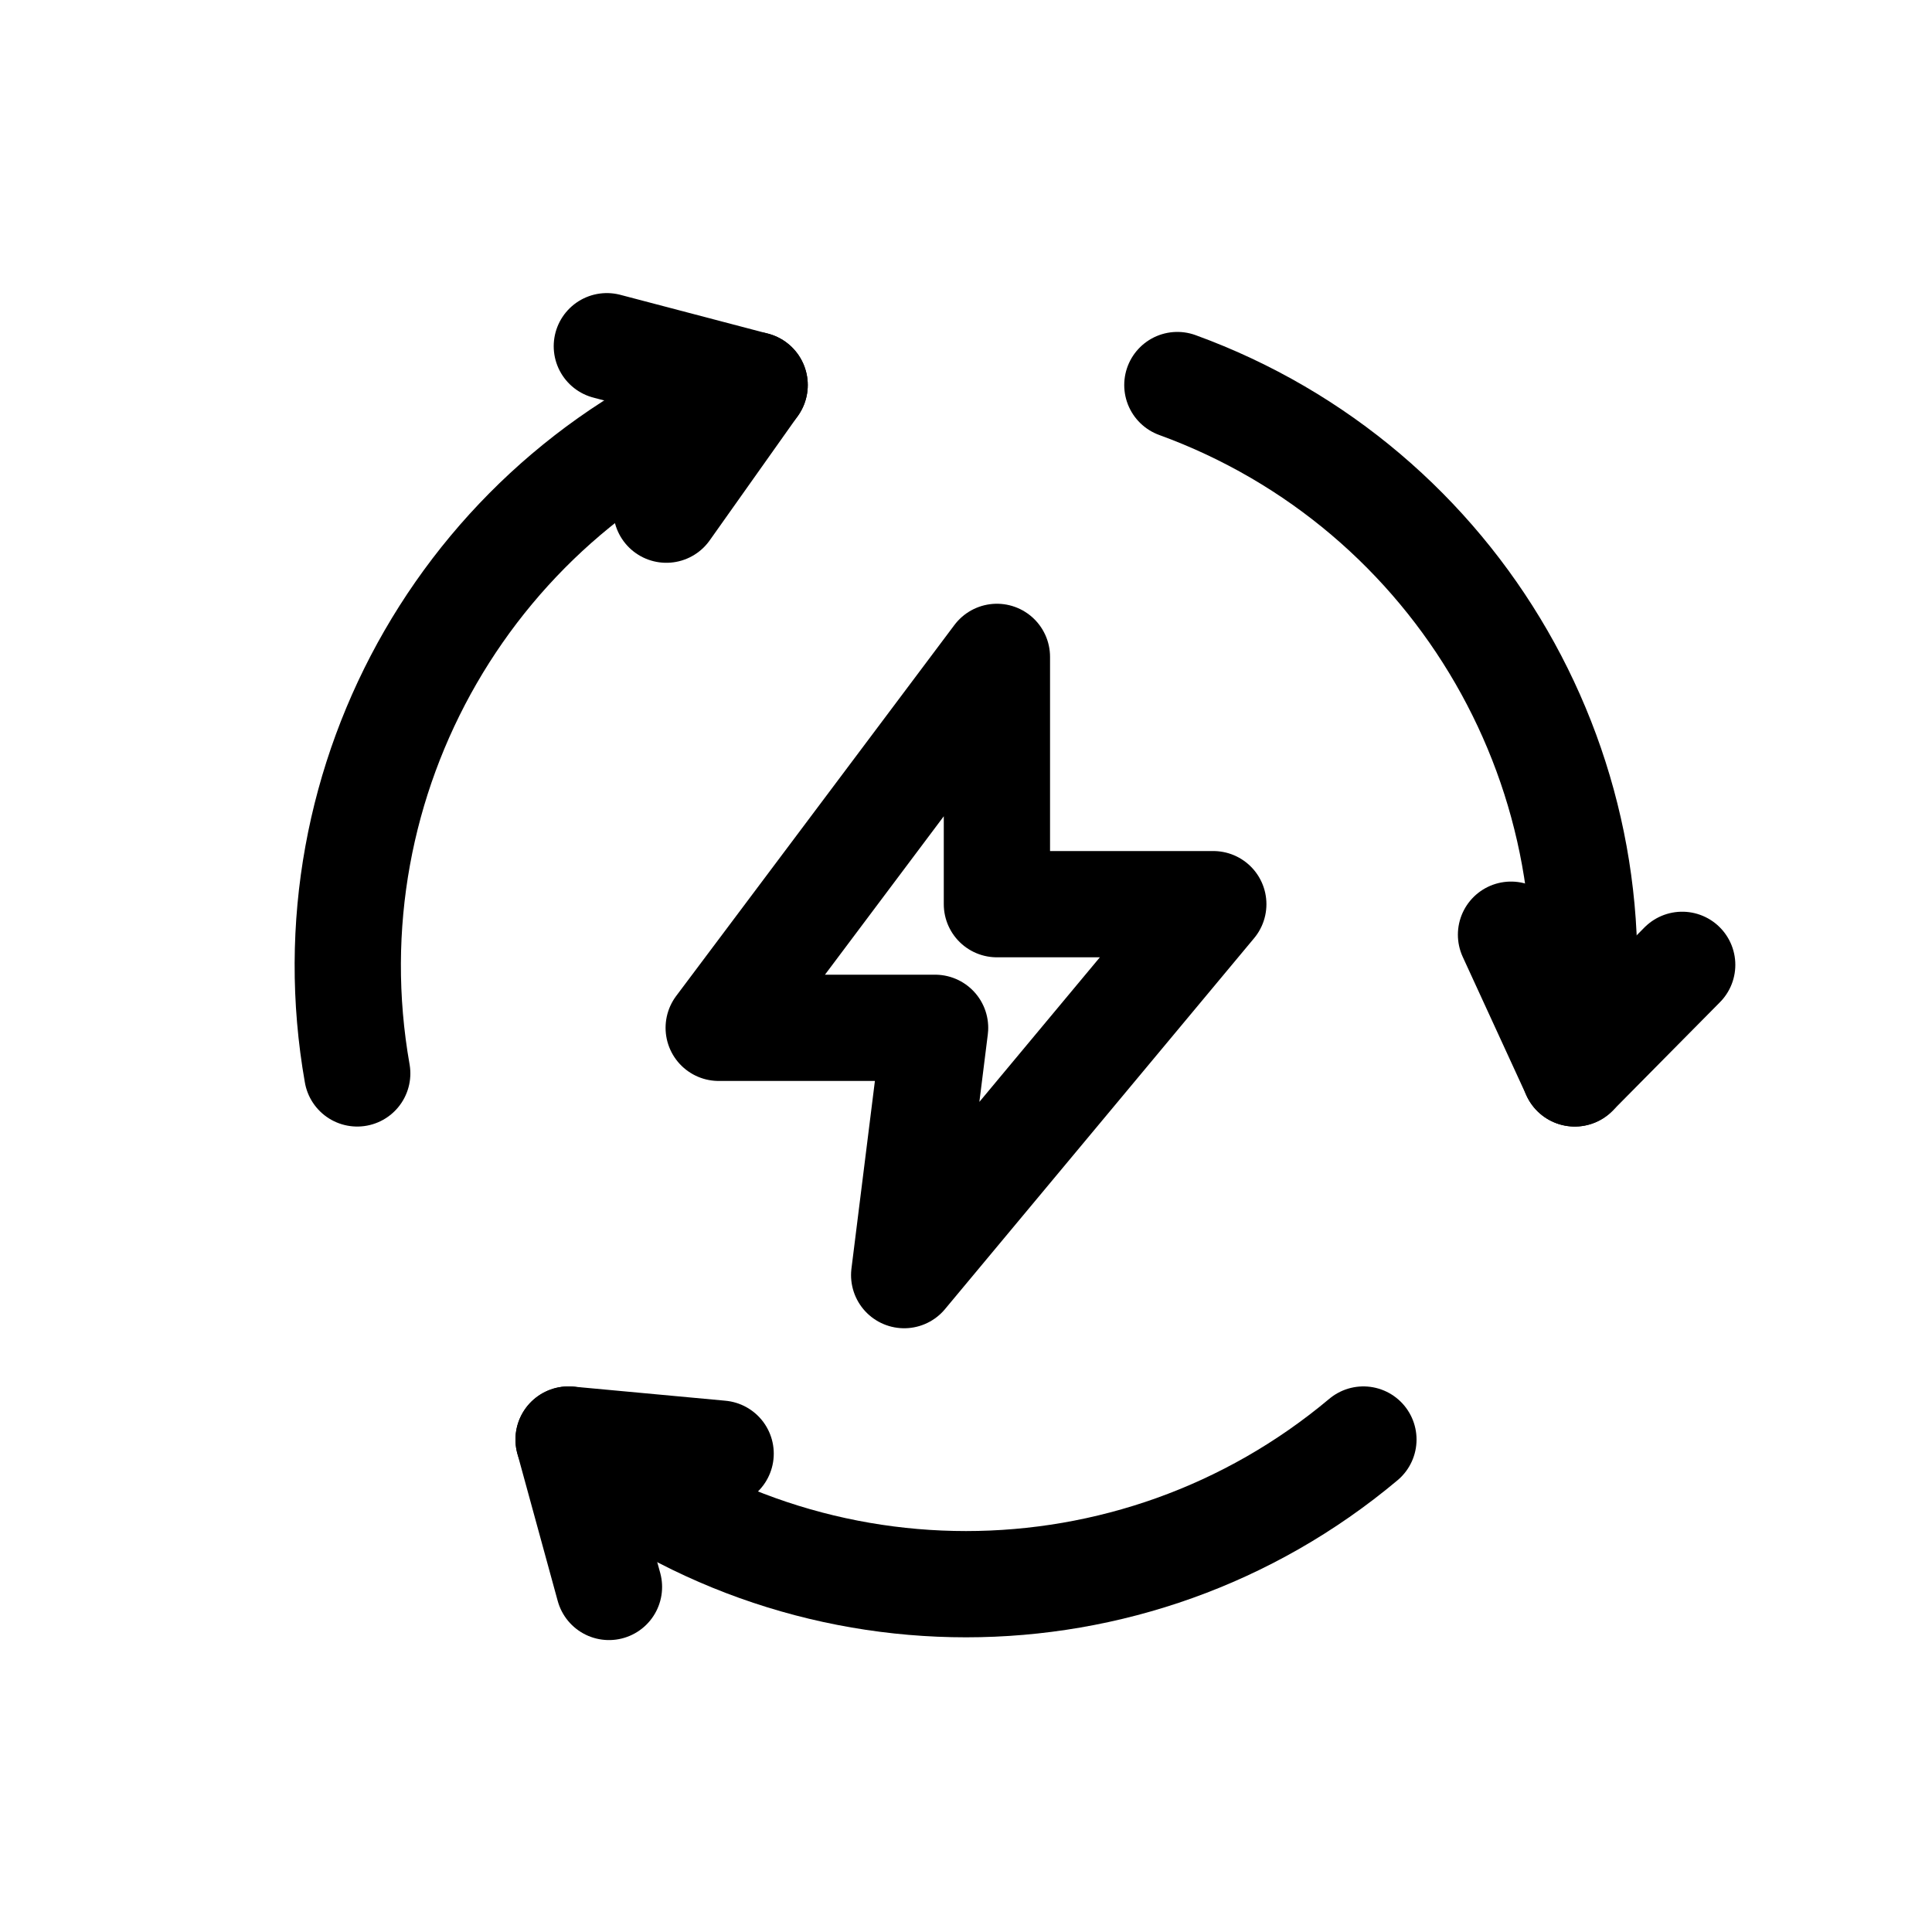
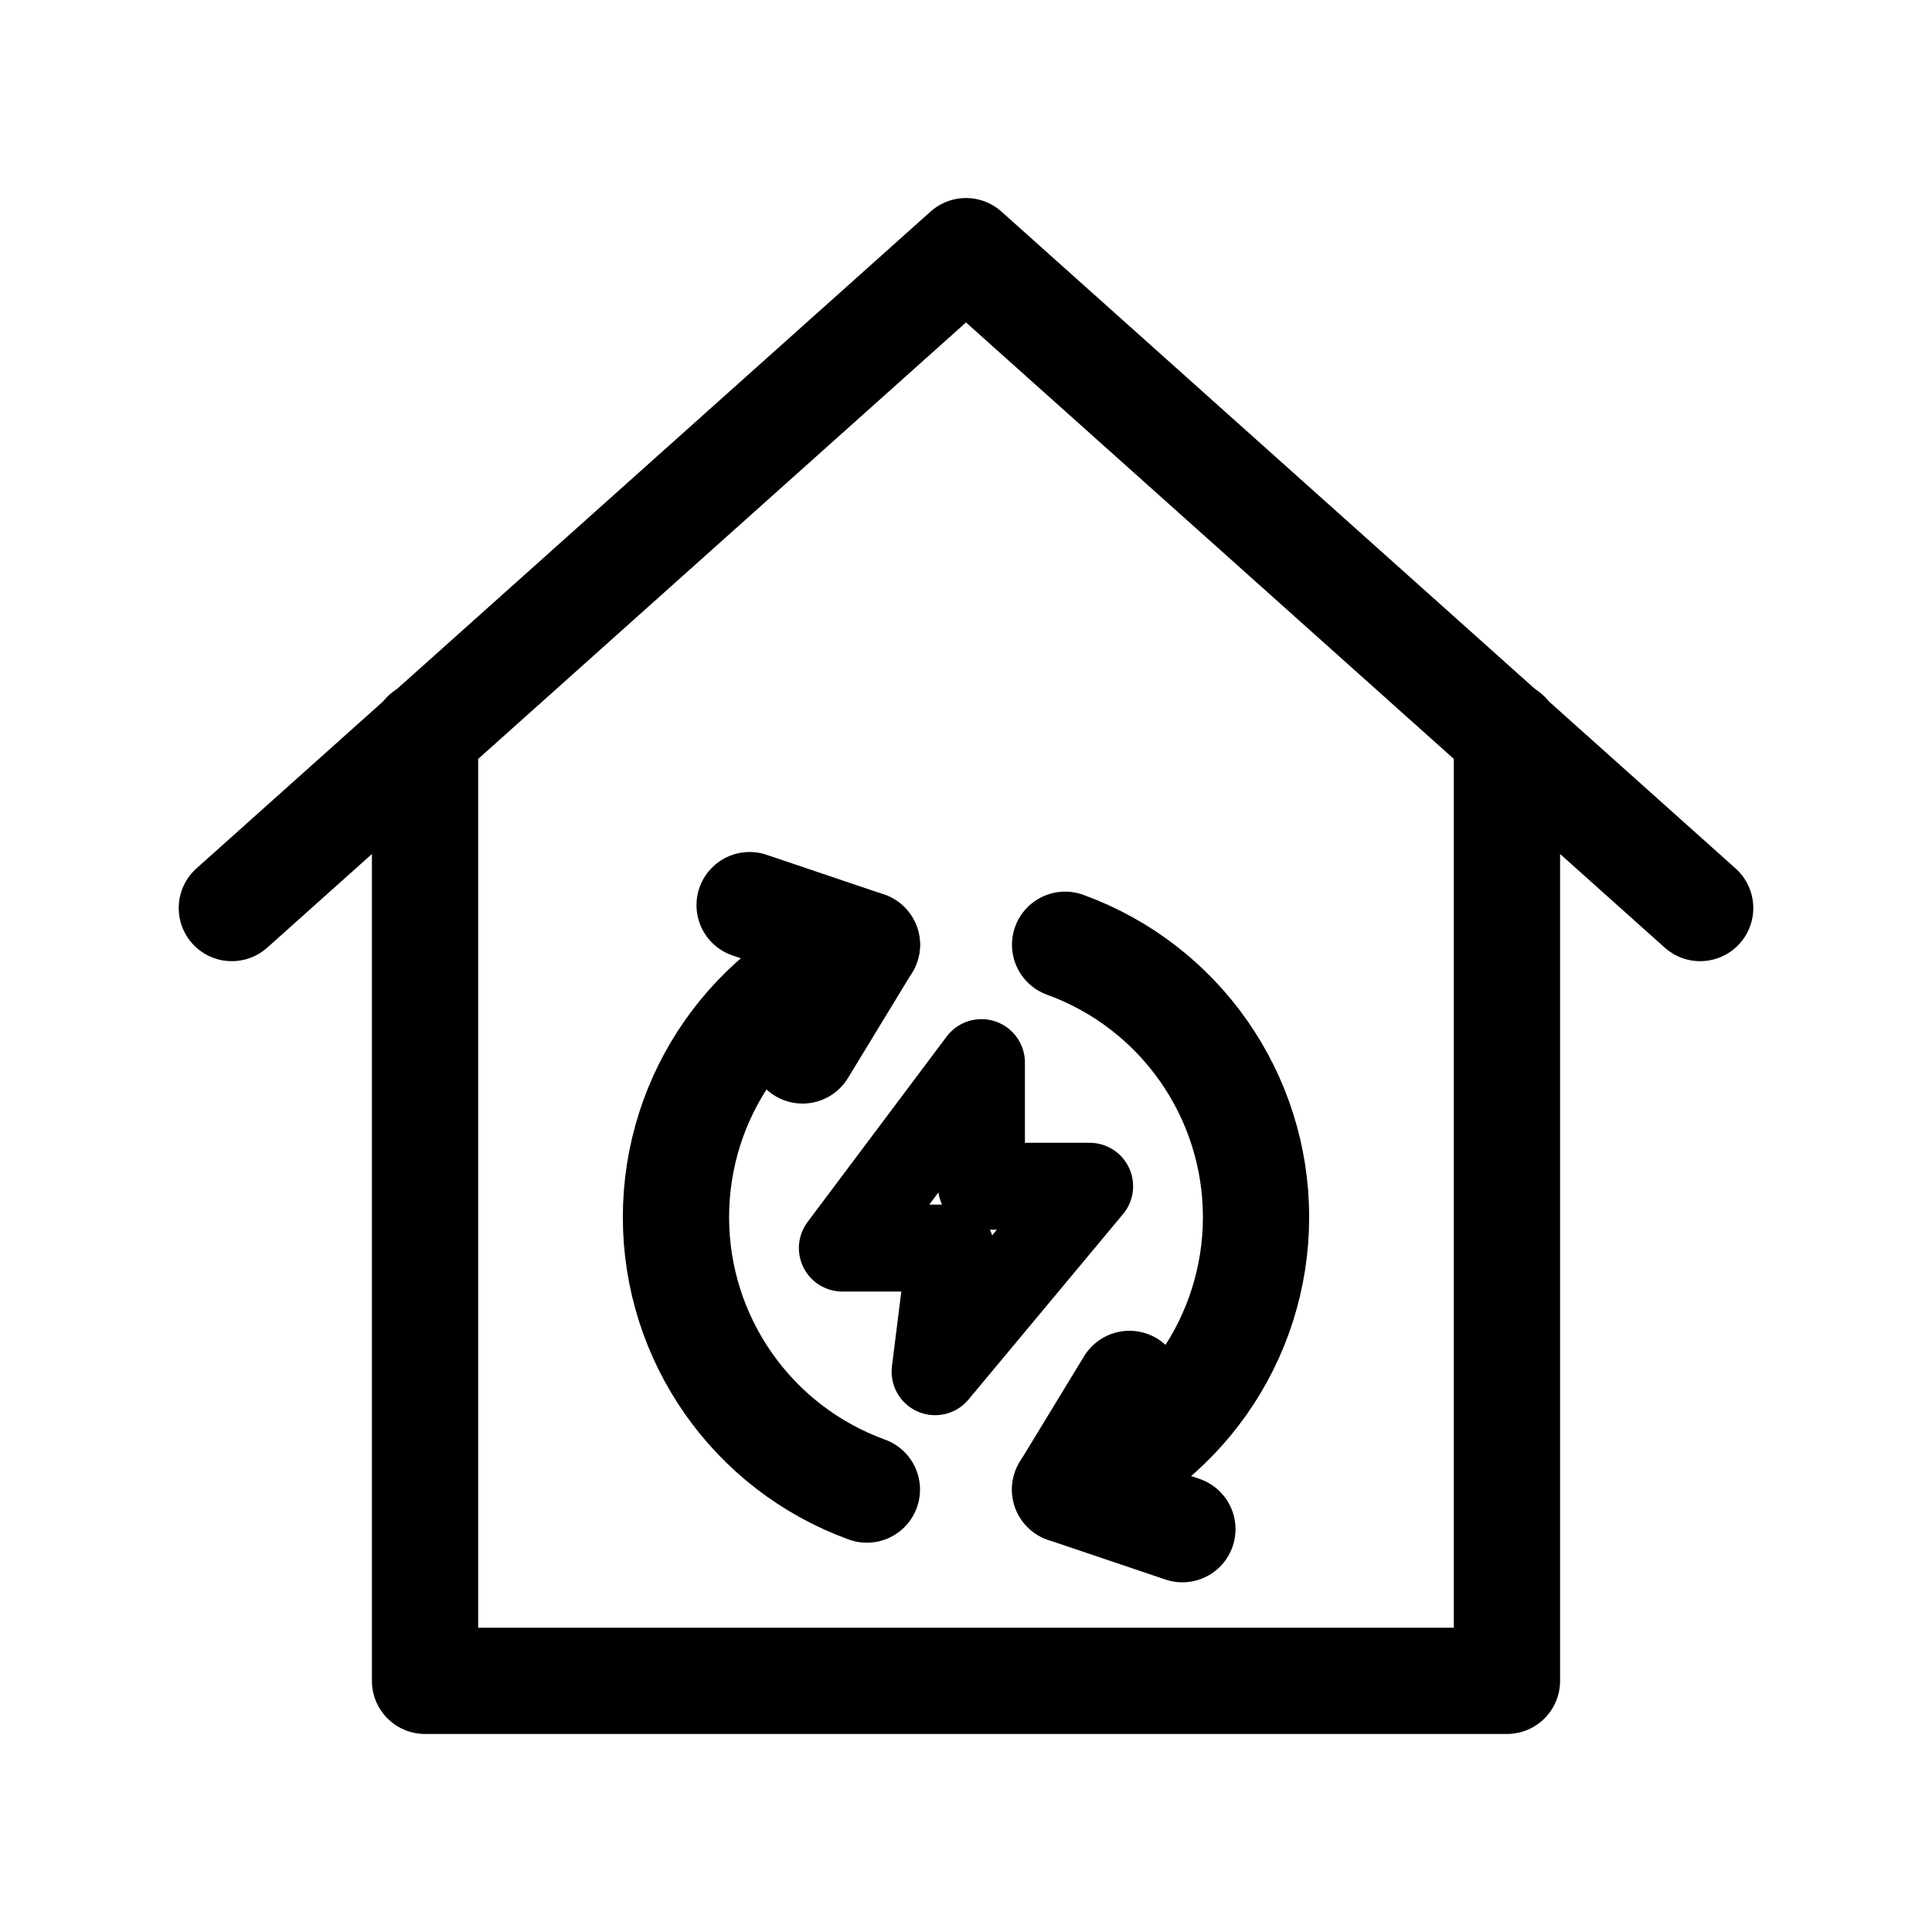
<svg xmlns="http://www.w3.org/2000/svg" viewBox="0 0 100 100" fill="none" stroke="currentColor" stroke-width="5.5" stroke-linecap="round" stroke-linejoin="round">
-   <path d="M60.94 19.93A32 32 0 0 1 81.51 55.56" />
-   <path d="M87.07 49.94 81.51 55.56 78.21 48.38" />
-   <path d="M70.57 74.51A32 32 0 0 1 29.43 74.51" />
-   <path d="M31.52 82.14 29.43 74.51 37.3 75.24" />
-   <path d="M18.49 55.56A32 32 0 0 1 39.06 19.93" />
-   <path d="M31.41 17.92 39.06 19.93 34.49 26.38" />
-   <path d="M51.6 34 37.2 53.2H48.4L46.8 66 62.8 46.8H51.6Z" />
+   <path d="M12 47 50 13 88 47" />
+   <path d="M22 38V87H78V38" />
+   <path d="M55.13 48.9A15 15 0 0 1 55.13 77.1" />
+   <path d="M61.2 79.15 55.13 77.1 58.46 71.63" />
+   <path d="M44.87 77.1A15 15 0 0 1 44.87 48.9" />
+   <path d="M38.8 46.85 44.87 48.9 41.54 54.37" />
+   <path d="M50.8 55 43.6 64.6H49.2L48.4 71 56.4 61.4H50.8Z" stroke-width="4.5" />
</svg>
